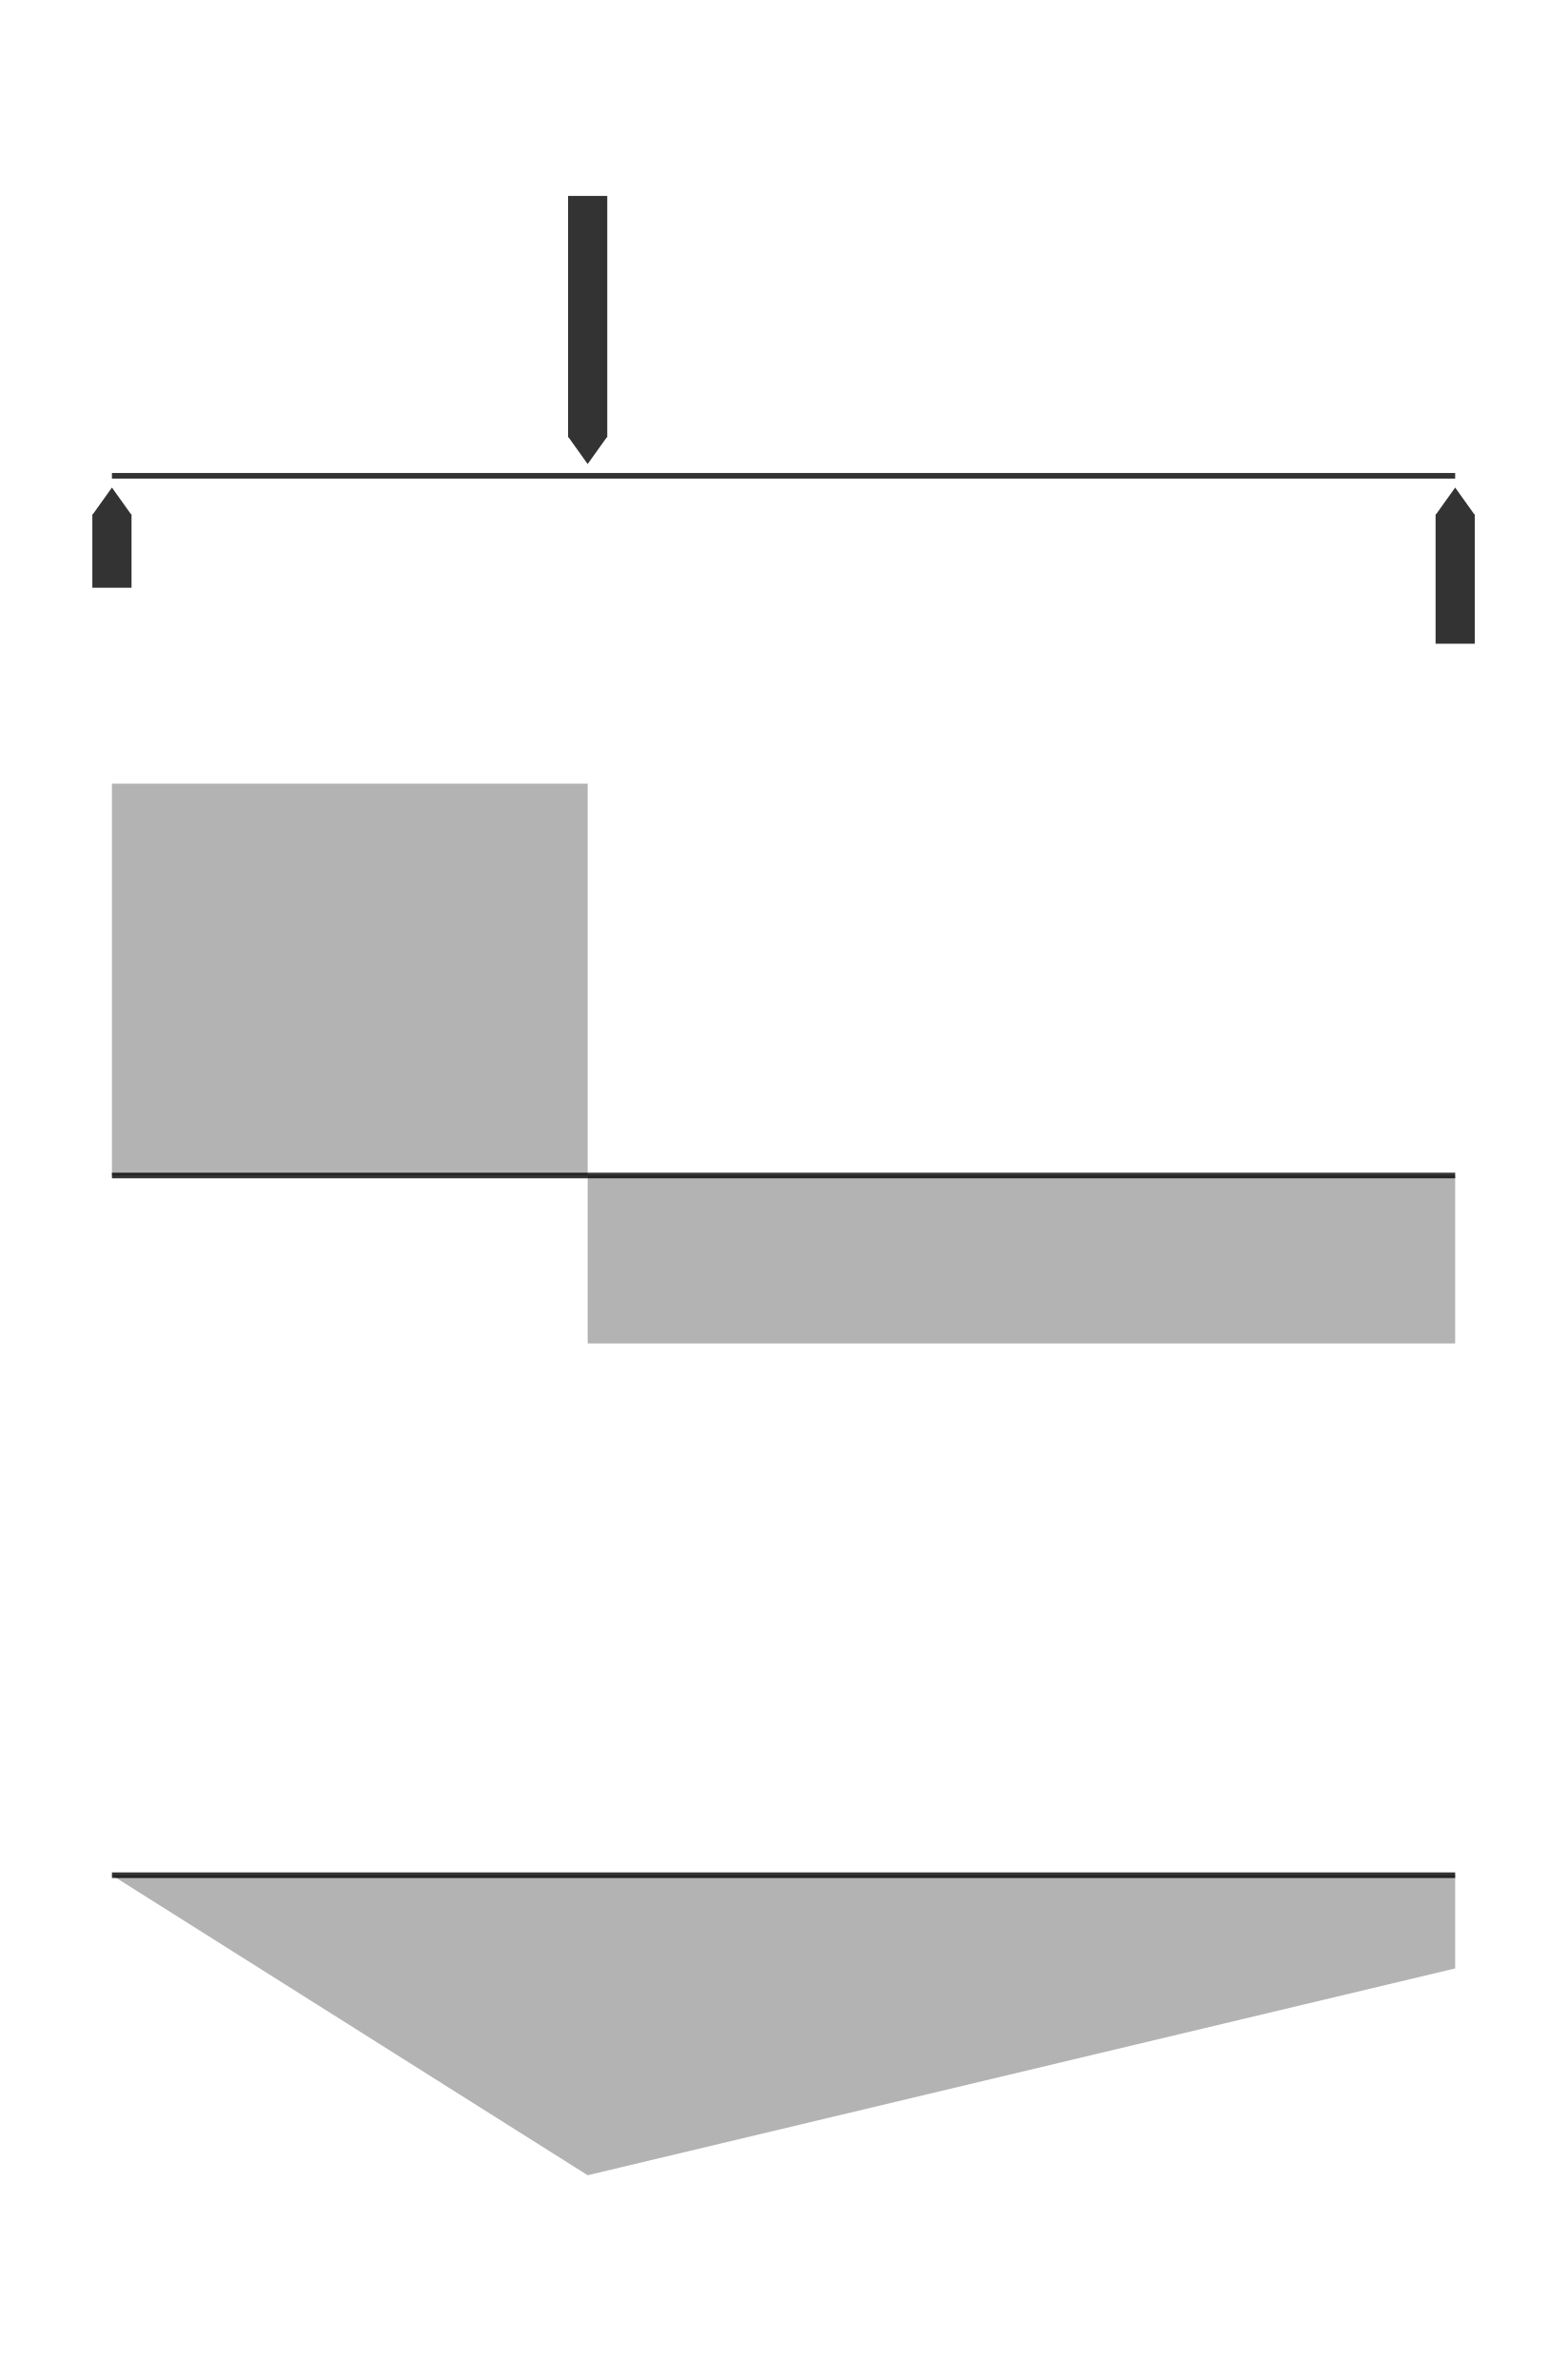
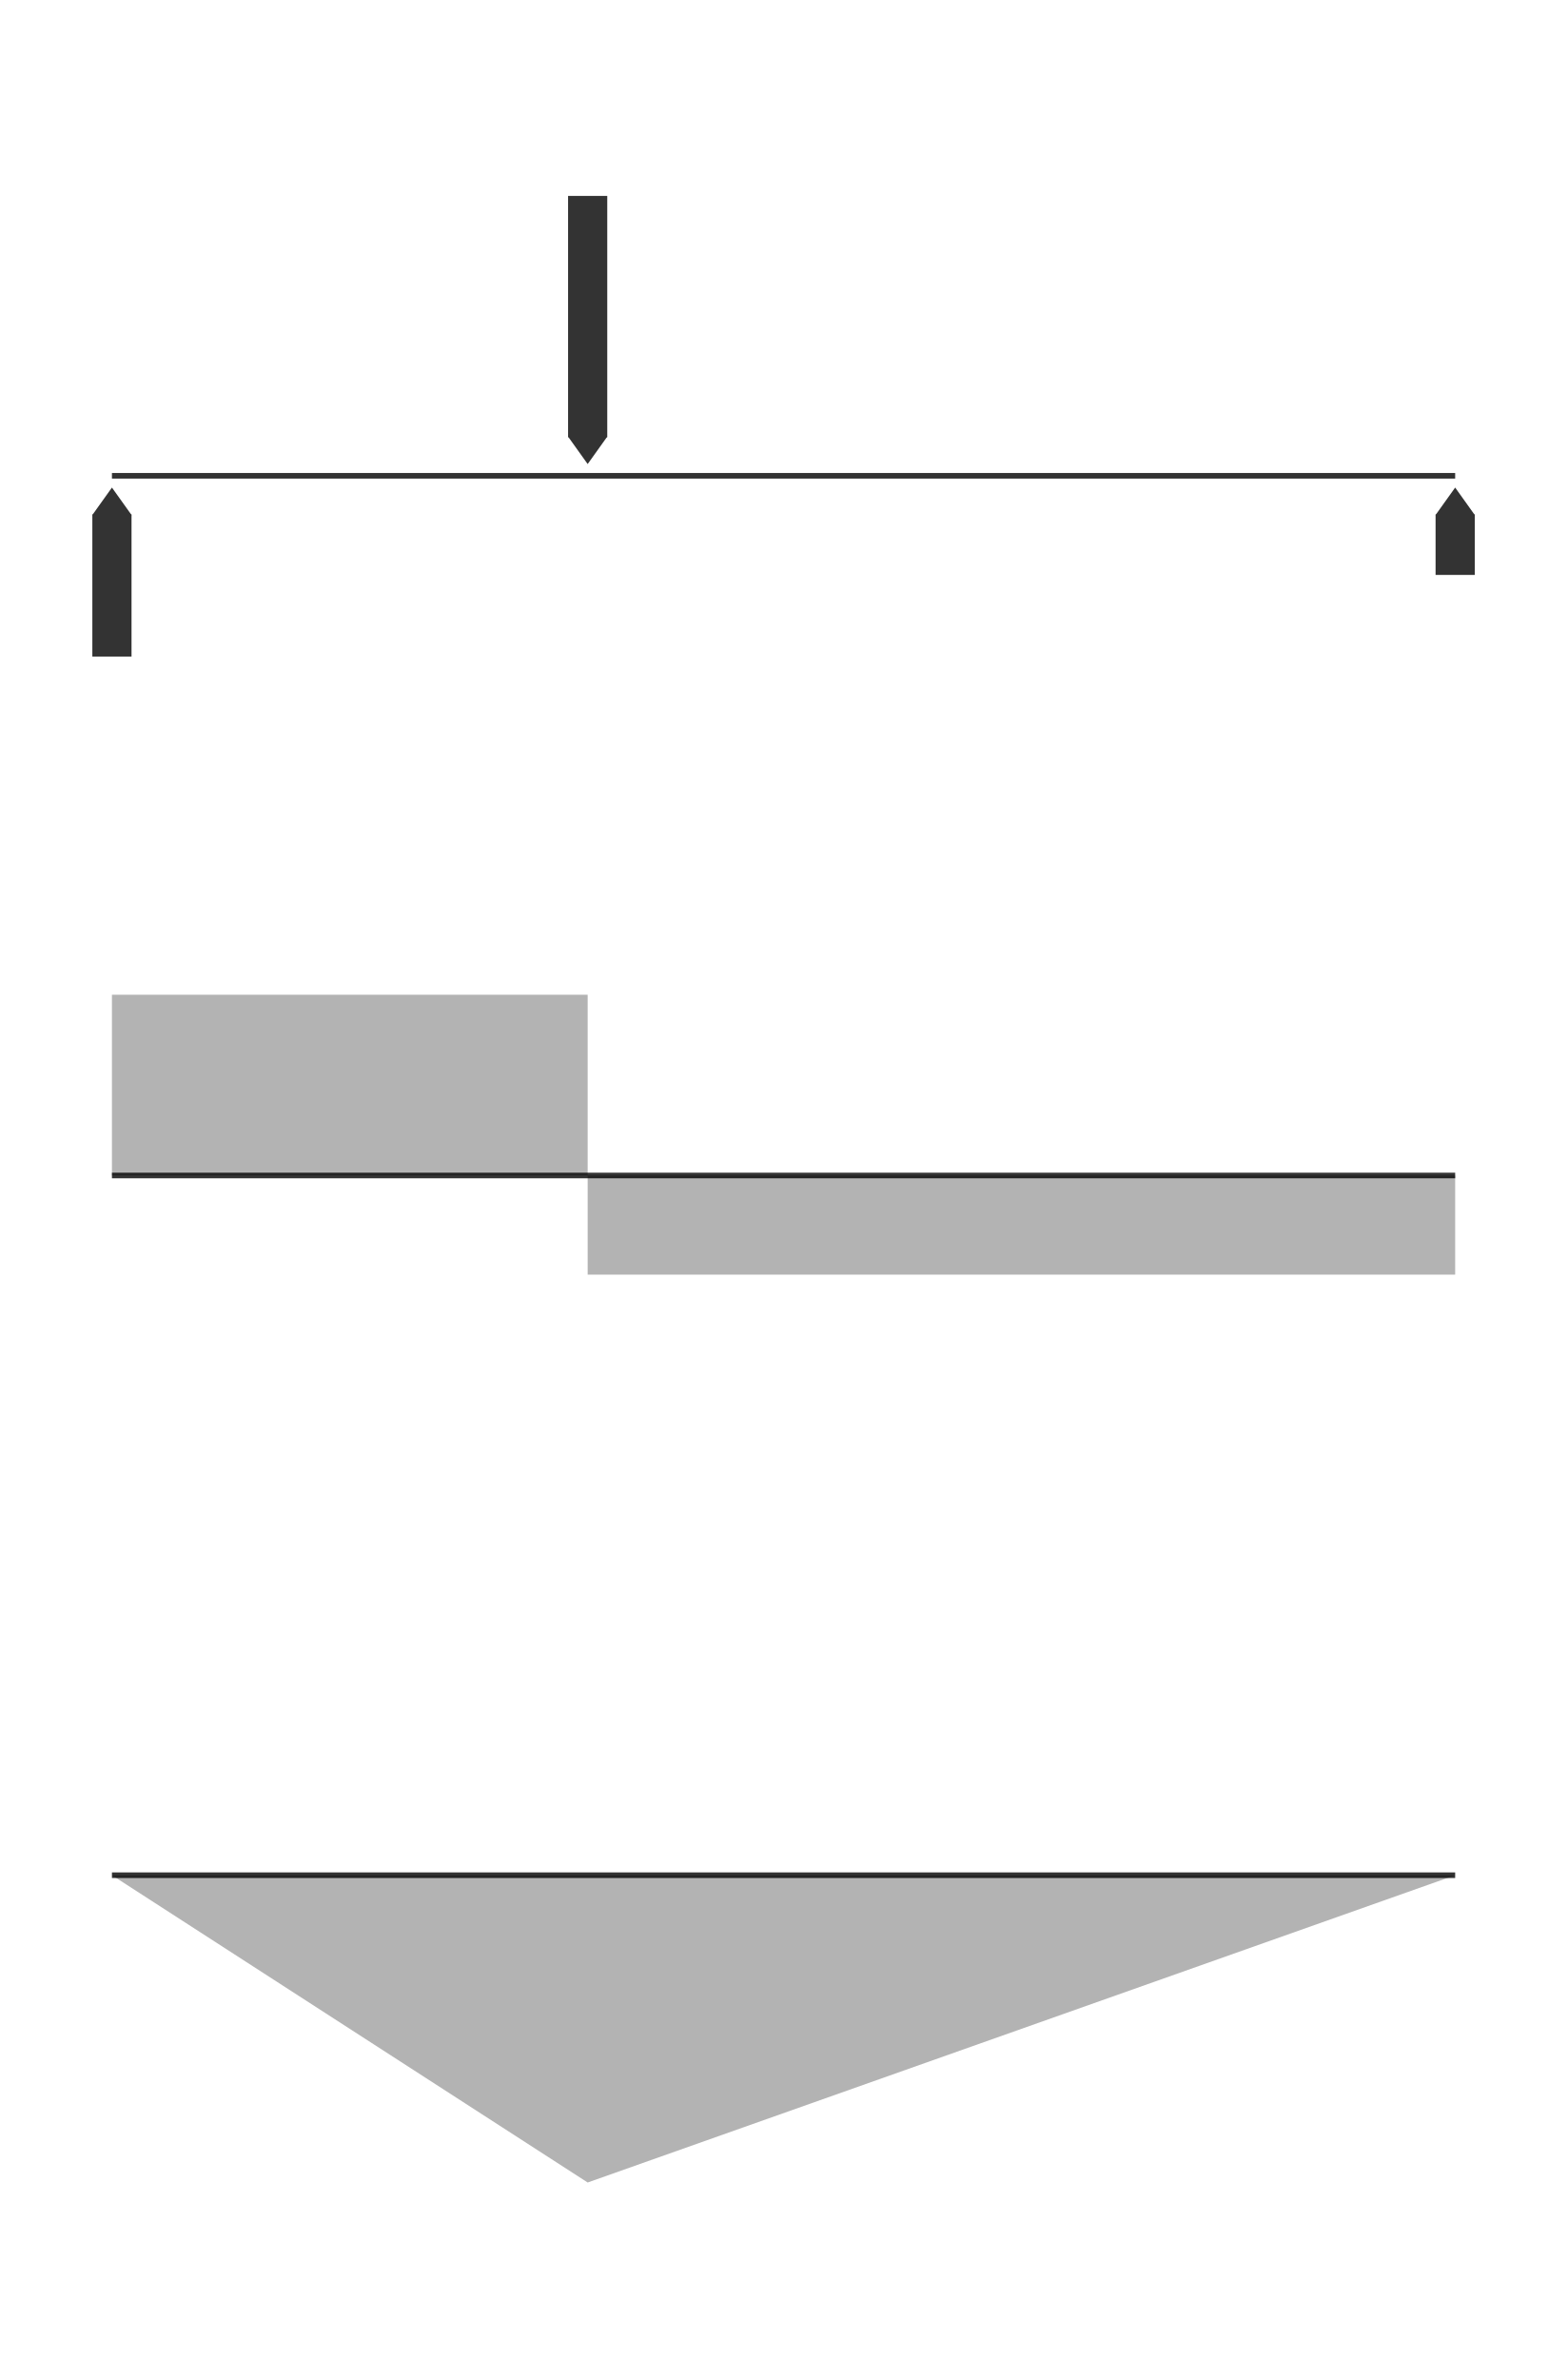
<svg xmlns="http://www.w3.org/2000/svg" xmlns:ns1="//parametric-svg.js.org/v1" xmlns:xlink="http://www.w3.org/1999/xlink" version="1.1" width="560" height="850" viewBox="0 0 560 850">
  <defs>
    <marker id="arrowhead" orient="auto" refY="0.5">
      <path d="           M 0.3,0.5             1,0             1,1           Z         " />
    </marker>
    <style>
      .force {
        stroke-width: 14;
        stroke: black;
        marker-start: url(#arrowhead);
        stroke-dasharray: 0 13.8 999999999999 0;
      }

      .graph {
        opacity: 0.3;
      }

      .beam, .force {
        opacity: 0.8;
      }

      .beam {
        opacity: 0.8;
        stroke-width: 2;
        stroke: black;
      }
    </style>
  </defs>
  <g transform="translate(40,170)">
+     <path ns1:d="`         M 0,0           0,${f * (1 - a / 480)}       `" d="         M 0,0           0,64.583       " class="force" />
    <path ns1:d="`         m ${a},0           0,${-f}       `" d="         m 170,0           0,-100       " class="force" />
-     <path ns1:d="`         M 0,0           0,${f * (1 - a / 480)}       `" d="         M 0,0           0,40       " class="force" />
-     <path ns1:d="`         M 480,0           480,${f * a / 480}       `" d="         M 480,0           480,60       " class="force" />
+     <path ns1:d="`         M 480,0           480,${f * a / 480}       `" d="         M 480,0           480,35.417       " class="force" />
    <path d="         M 0,0           480,0       " id="beam" class="beam" />
  </g>
  <g transform="translate(40,420)">
-     <path class="graph" ns1:d="`         M 0,0           0,${-(f * (1 - a / 480))}           ${a},${-(f * (1 - a / 480))}           ${a},${(f * a / 480)}           480,${(f * a / 480)}           480,0       `" d="         M 0,0           0,-140           170,-140           170,60           480,60           480,0       " />
+     <path class="graph" ns1:d="`         M 0,0           0,${-(f * (1 - a / 480))}           ${a},${-(f * (1 - a / 480))}           ${a},${(f * a / 480)}           480,${(f * a / 480)}           480,0       `" d="         M 0,0           0,-64.583           170,-64.583           170,35.417           480,35.417           480,0       " />
    <use xlink:href="#beam" />
  </g>
  <g transform="translate(40,670)">
-     <path ns1:d="`         M 0,0           ${a},${(f * (1 - a / 480) * a) / 100}           480,0       `" d="         M 0,0           170,107.2           480,33.3           480,0       " class="graph" />
+     <path ns1:d="`         M 0,0           ${a},${(f * (1 - a / 480) * a) / 100}           480,0       `" d="         M 0,0           170,109.792           480,0       " class="graph" />
    <use xlink:href="#beam" />
  </g>
</svg>
